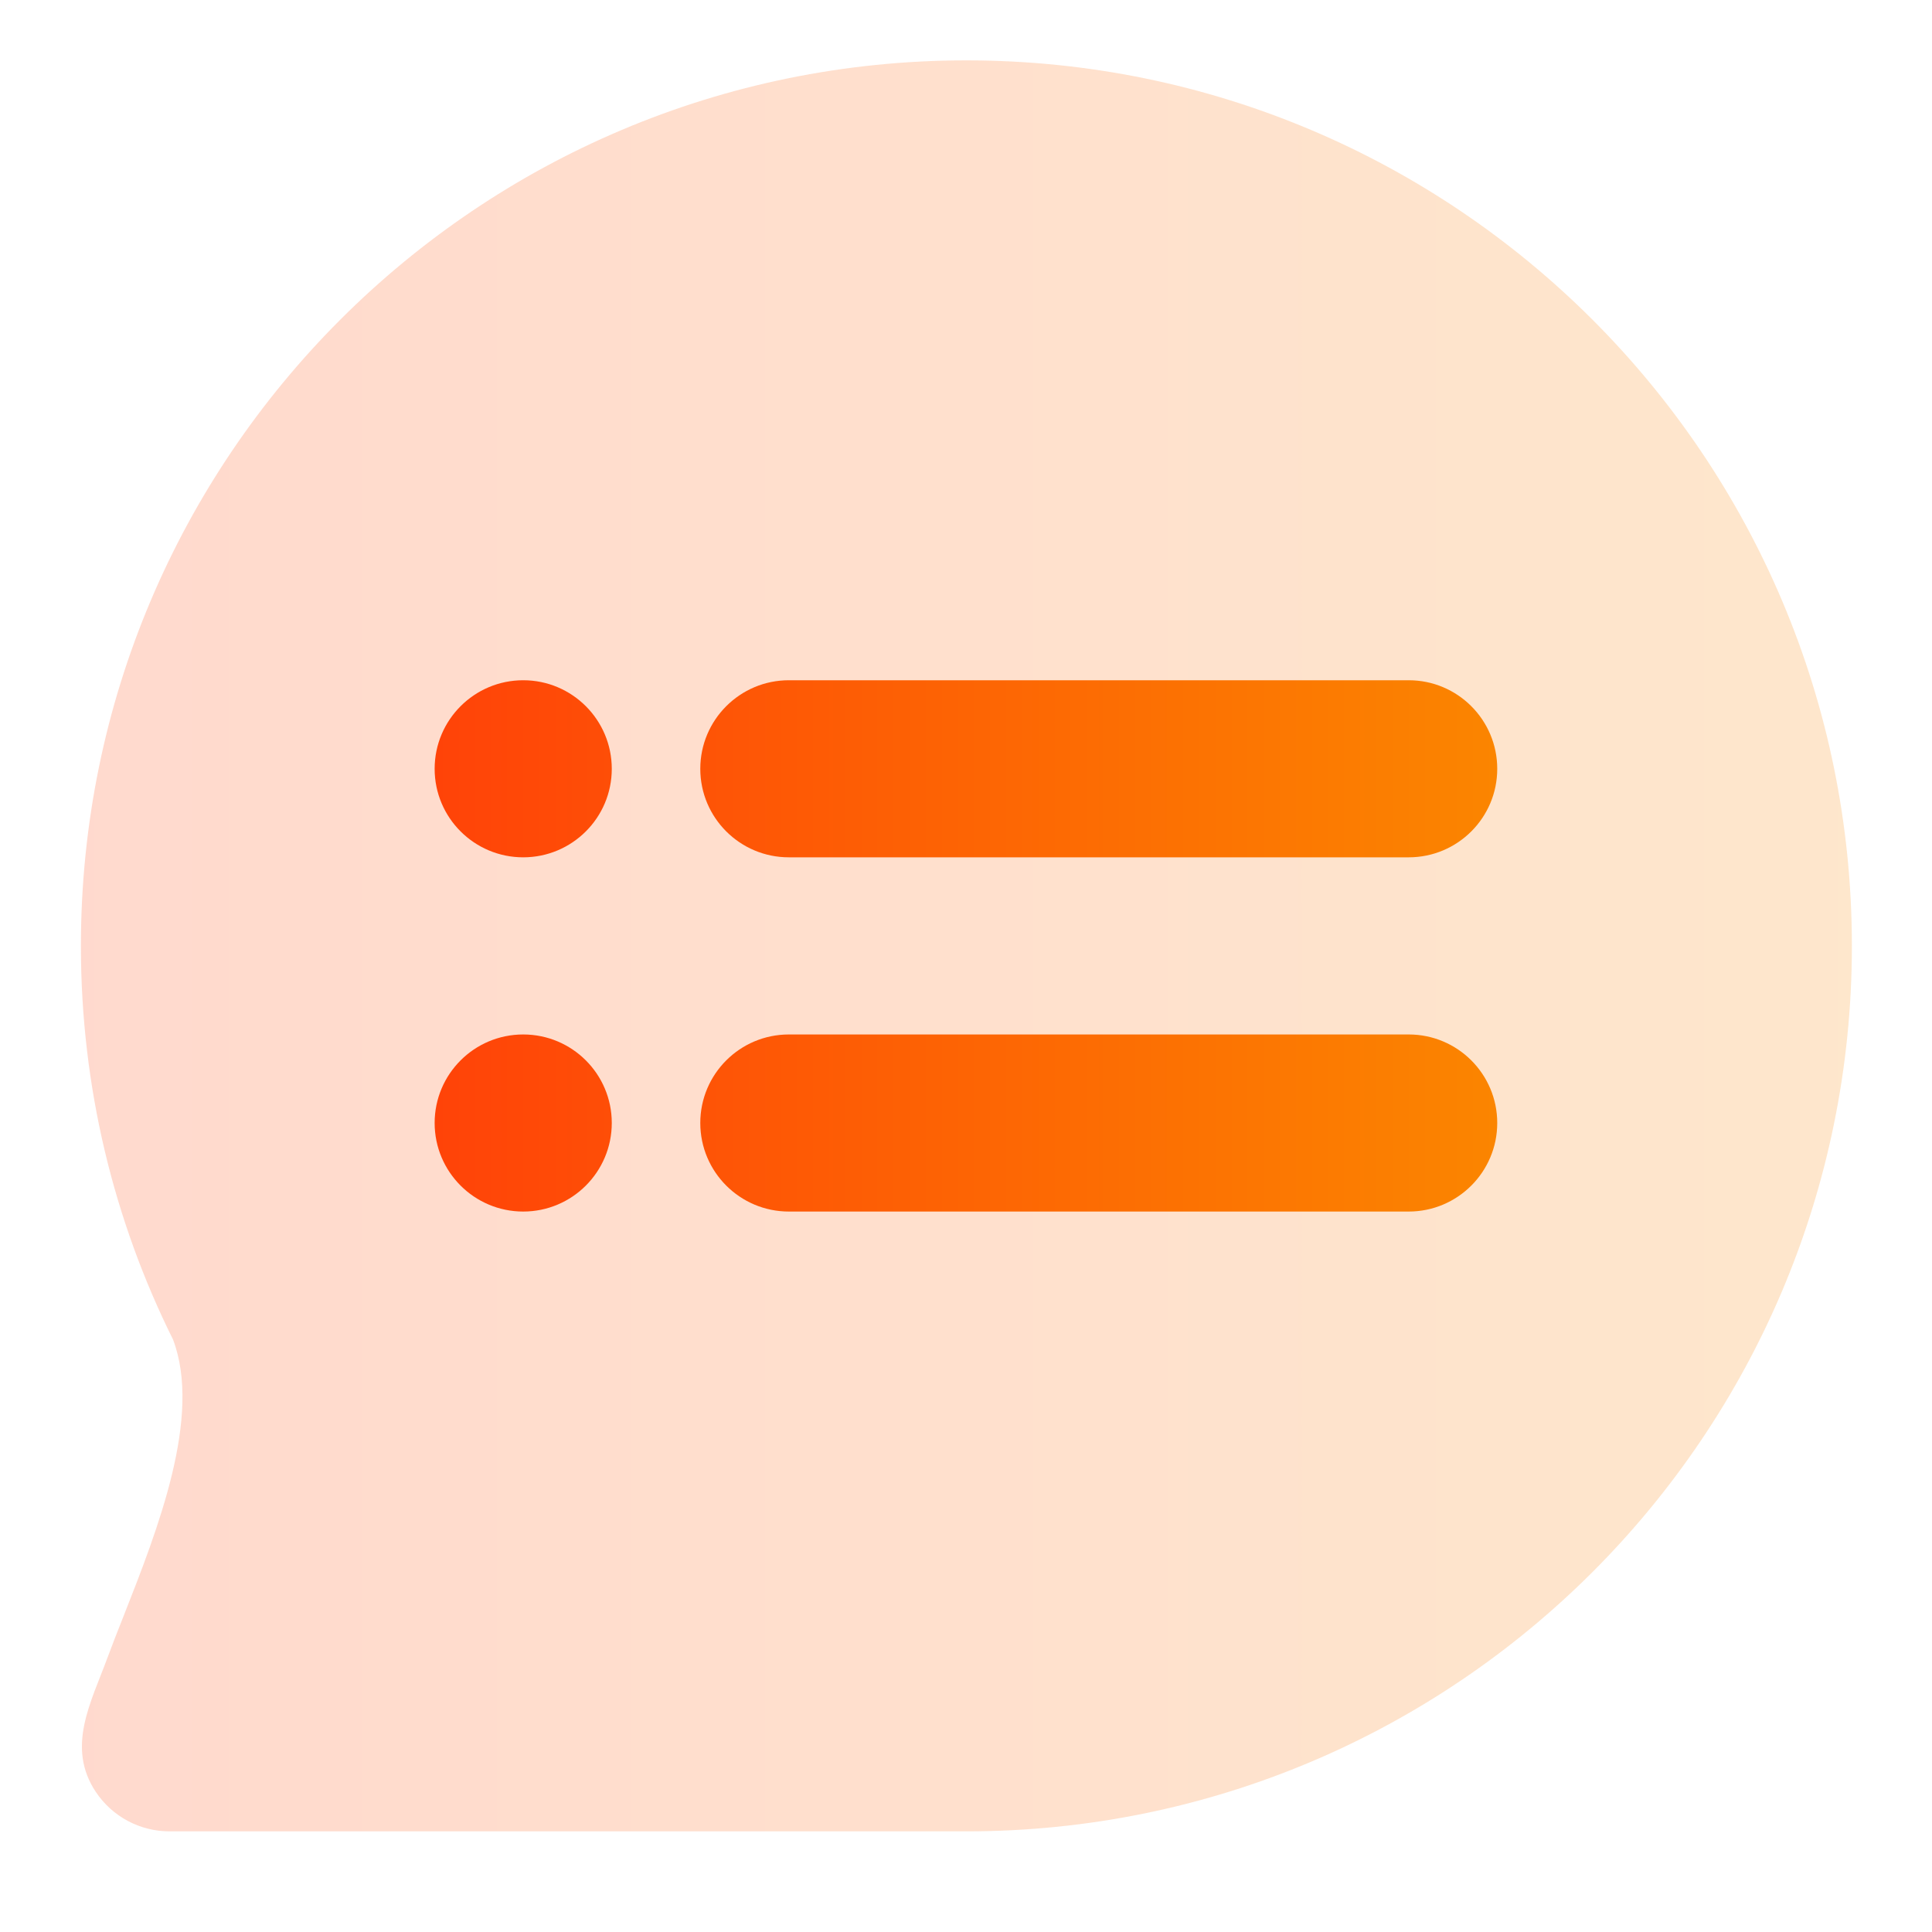
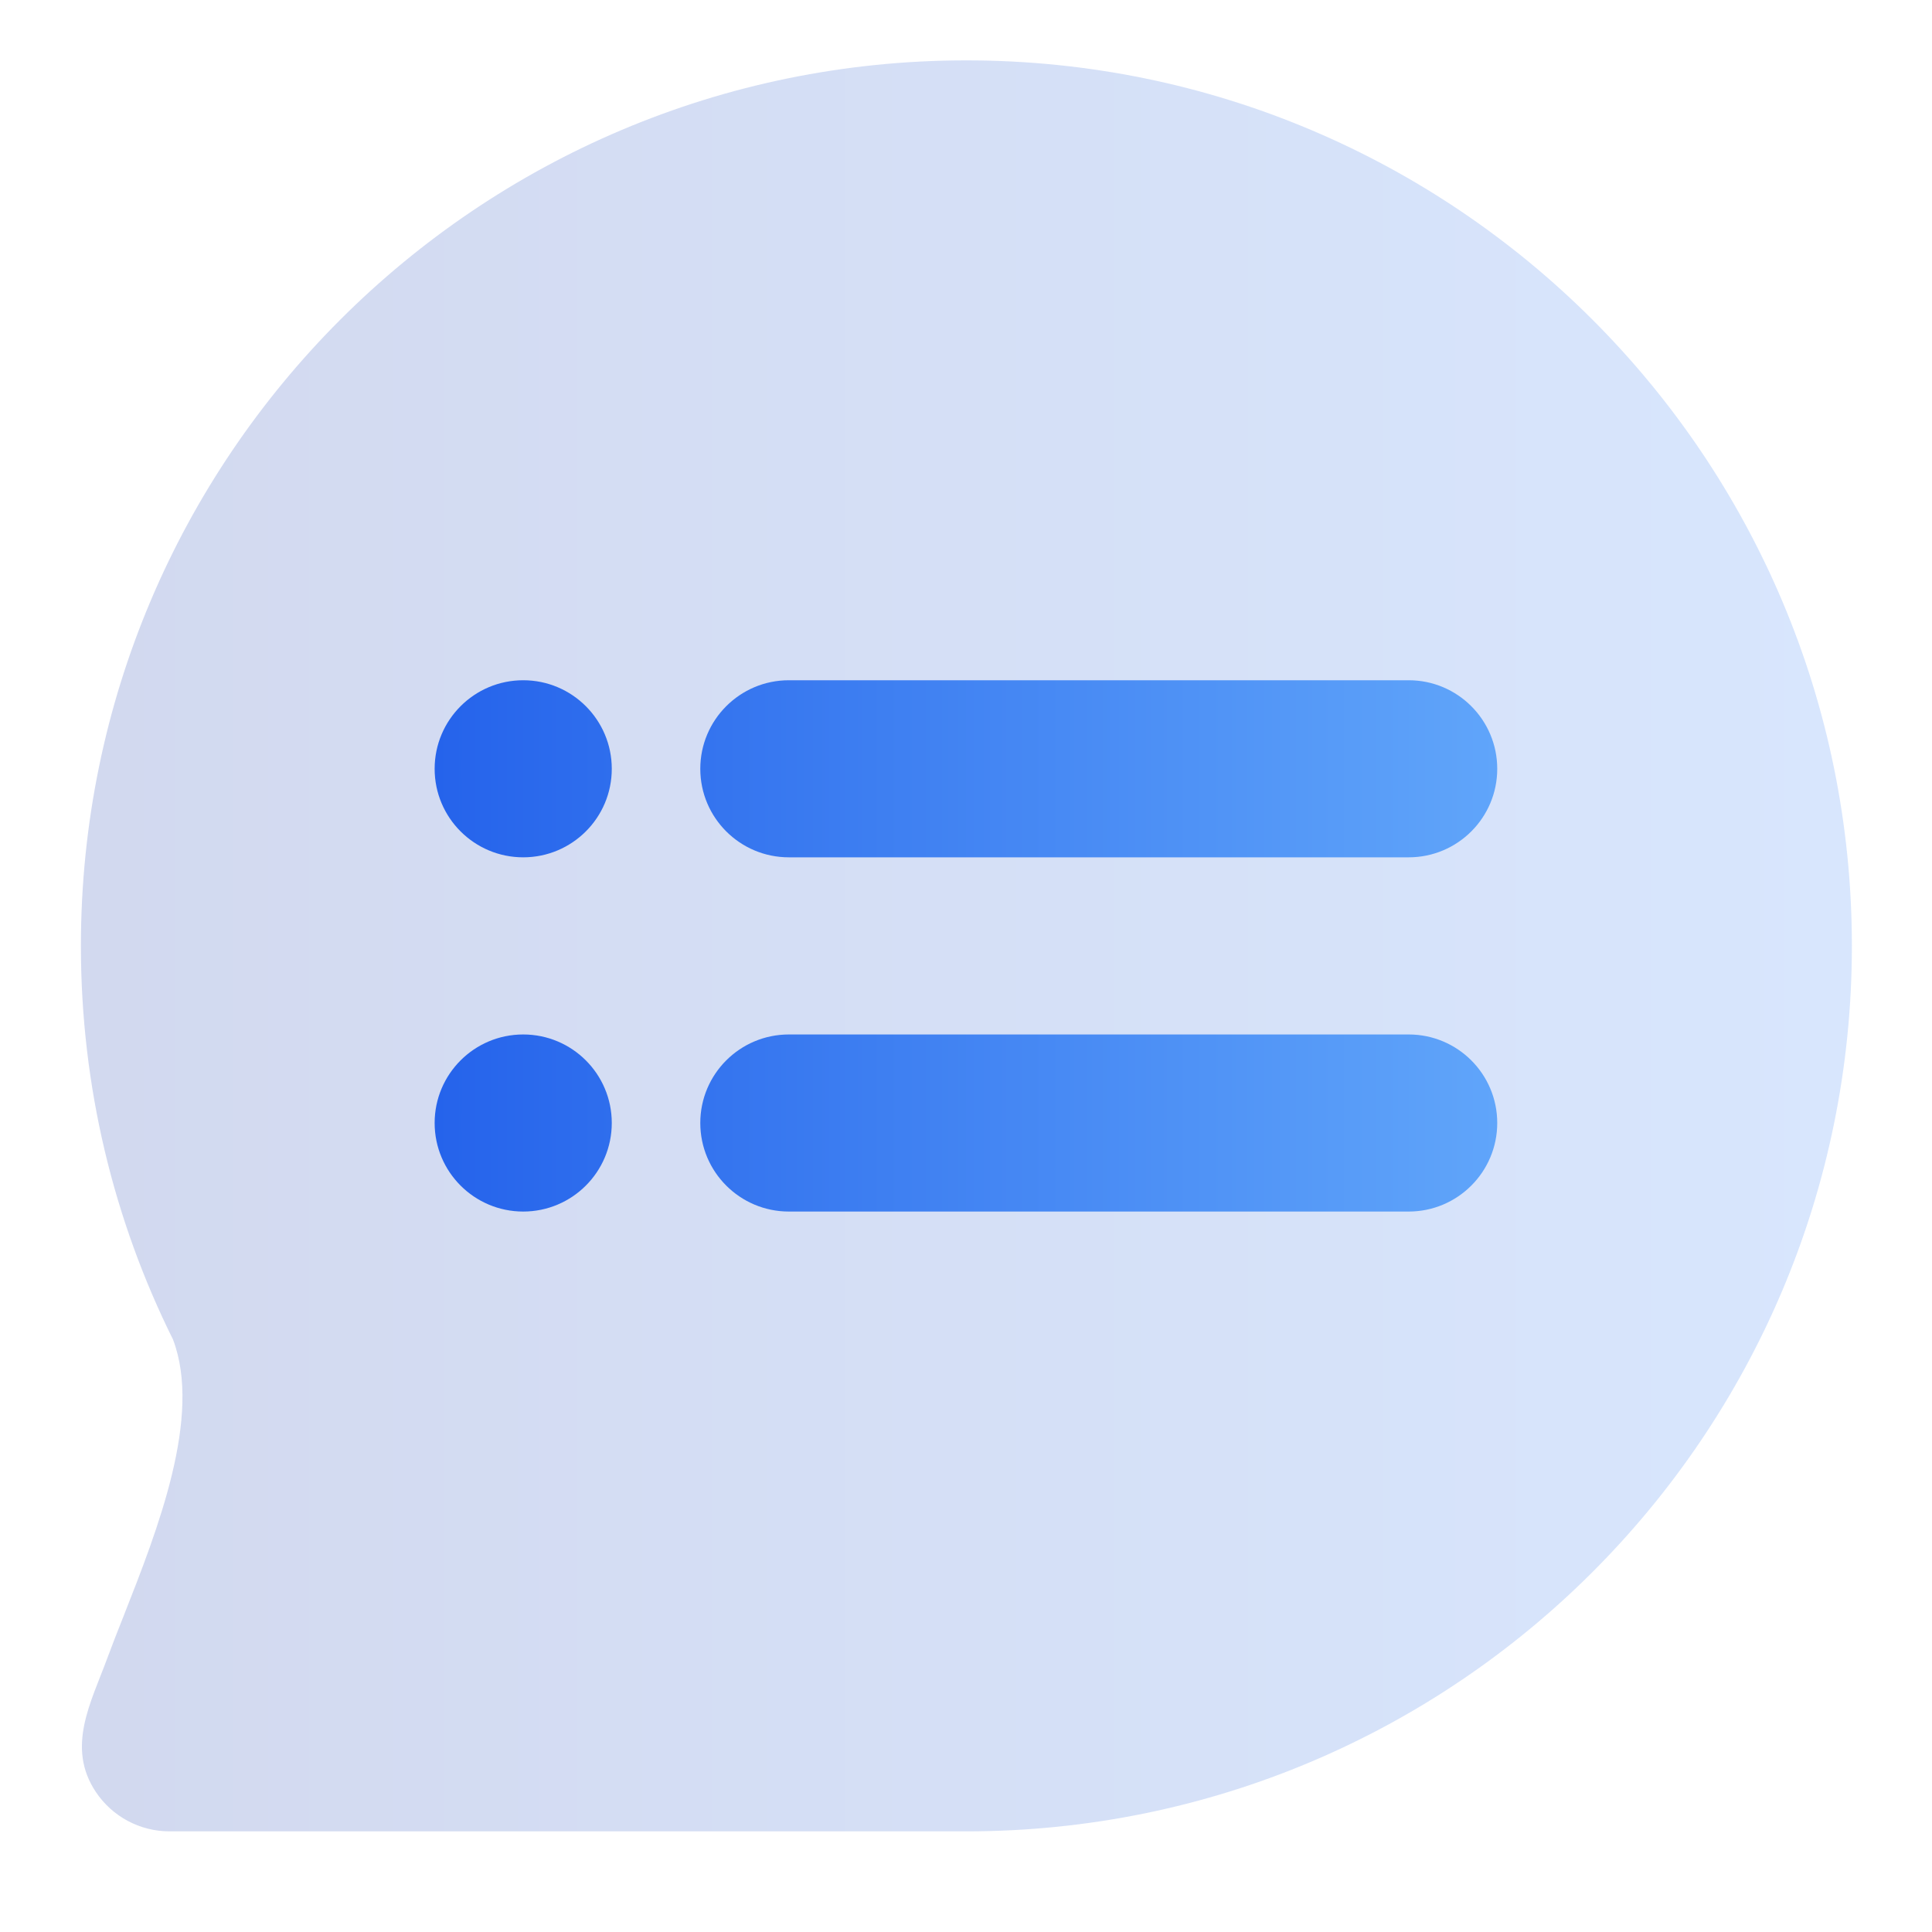
<svg xmlns="http://www.w3.org/2000/svg" width="32" height="32" viewBox="0 0 32 32" fill="none">
-   <path opacity="0.2" fill-rule="evenodd" clip-rule="evenodd" d="M2.051 26.757C1.95 27.012 1.855 27.253 1.774 27.473C1.506 28.201 1.094 28.94 1.587 29.68C1.859 30.088 2.317 30.333 2.808 30.333H16.006C24.107 30.333 30.673 23.767 30.673 15.667C30.673 7.566 24.107 1 16.006 1C7.906 1 1.34 7.566 1.34 15.667C1.34 18.006 1.888 20.221 2.866 22.187C3.348 23.463 2.611 25.334 2.051 26.757Z" fill="url(#paint0_linear_9117_29848)" />
-   <path fill-rule="evenodd" clip-rule="evenodd" d="M10.133 12.734C10.133 13.544 9.476 14.2 8.666 14.2C7.856 14.2 7.199 13.544 7.199 12.734C7.199 11.924 7.856 11.267 8.666 11.267C9.476 11.267 10.133 11.924 10.133 12.734ZM10.133 18.6C10.133 19.41 9.476 20.067 8.666 20.067C7.856 20.067 7.199 19.41 7.199 18.6C7.199 17.79 7.856 17.134 8.666 17.134C9.476 17.134 10.133 17.79 10.133 18.6ZM11.599 12.734C11.599 11.924 12.256 11.267 13.066 11.267H23.332C24.142 11.267 24.799 11.924 24.799 12.734C24.799 13.544 24.142 14.2 23.332 14.2H13.066C12.256 14.2 11.599 13.544 11.599 12.734ZM11.599 18.6C11.599 17.79 12.256 17.134 13.066 17.134H23.332C24.142 17.134 24.799 17.79 24.799 18.6C24.799 19.41 24.142 20.067 23.332 20.067H13.066C12.256 20.067 11.599 19.41 11.599 18.6Z" fill="url(#paint1_linear_9117_29848)" />
+   <path opacity="0.2" fill-rule="evenodd" clip-rule="evenodd" d="M2.051 26.757C1.95 27.012 1.855 27.253 1.774 27.473C1.506 28.201 1.094 28.94 1.587 29.68C1.859 30.088 2.317 30.333 2.808 30.333H16.006C24.107 30.333 30.673 23.767 30.673 15.667C30.673 7.566 24.107 1 16.006 1C7.906 1 1.34 7.566 1.34 15.667C1.34 18.006 1.888 20.221 2.866 22.187C3.348 23.463 2.611 25.334 2.051 26.757Z" fill="url(#paint0_linear_blue)" />
+   <path fill-rule="evenodd" clip-rule="evenodd" d="M10.133 12.734C10.133 13.544 9.476 14.2 8.666 14.2C7.856 14.2 7.199 13.544 7.199 12.734C7.199 11.924 7.856 11.267 8.666 11.267C9.476 11.267 10.133 11.924 10.133 12.734ZM10.133 18.6C10.133 19.41 9.476 20.067 8.666 20.067C7.856 20.067 7.199 19.41 7.199 18.6C7.199 17.79 7.856 17.134 8.666 17.134C9.476 17.134 10.133 17.79 10.133 18.6ZM11.599 12.734C11.599 11.924 12.256 11.267 13.066 11.267H23.332C24.142 11.267 24.799 11.924 24.799 12.734C24.799 13.544 24.142 14.2 23.332 14.2H13.066C12.256 14.2 11.599 13.544 11.599 12.734ZM11.599 18.6C11.599 17.79 12.256 17.134 13.066 17.134H23.332C24.142 17.134 24.799 17.79 24.799 18.6C24.799 19.41 24.142 20.067 23.332 20.067H13.066C12.256 20.067 11.599 19.41 11.599 18.6Z" fill="url(#paint1_linear_blue)" />
  <defs>
-     <linearGradient id="paint0_linear_9117_29848" x1="1.34" y1="15.667" x2="30.673" y2="15.667" gradientUnits="userSpaceOnUse">
-       <stop stop-color="#FF4308" />
-       <stop offset="1" stop-color="#FB8500" />
+     <linearGradient id="paint0_linear_blue" x1="1.34" y1="15.667" x2="30.673" y2="15.667" gradientUnits="userSpaceOnUse">
+       <stop stop-color="#1E40AF" />
+       <stop offset="1" stop-color="#3B82F6" />
    </linearGradient>
-     <linearGradient id="paint1_linear_9117_29848" x1="7.199" y1="15.667" x2="24.799" y2="15.667" gradientUnits="userSpaceOnUse">
-       <stop stop-color="#FF4308" />
-       <stop offset="1" stop-color="#FB8500" />
+     <linearGradient id="paint1_linear_blue" x1="7.199" y1="15.667" x2="24.799" y2="15.667" gradientUnits="userSpaceOnUse">
+       <stop stop-color="#2563EB" />
+       <stop offset="1" stop-color="#60A5FA" />
    </linearGradient>
  </defs>
</svg>
